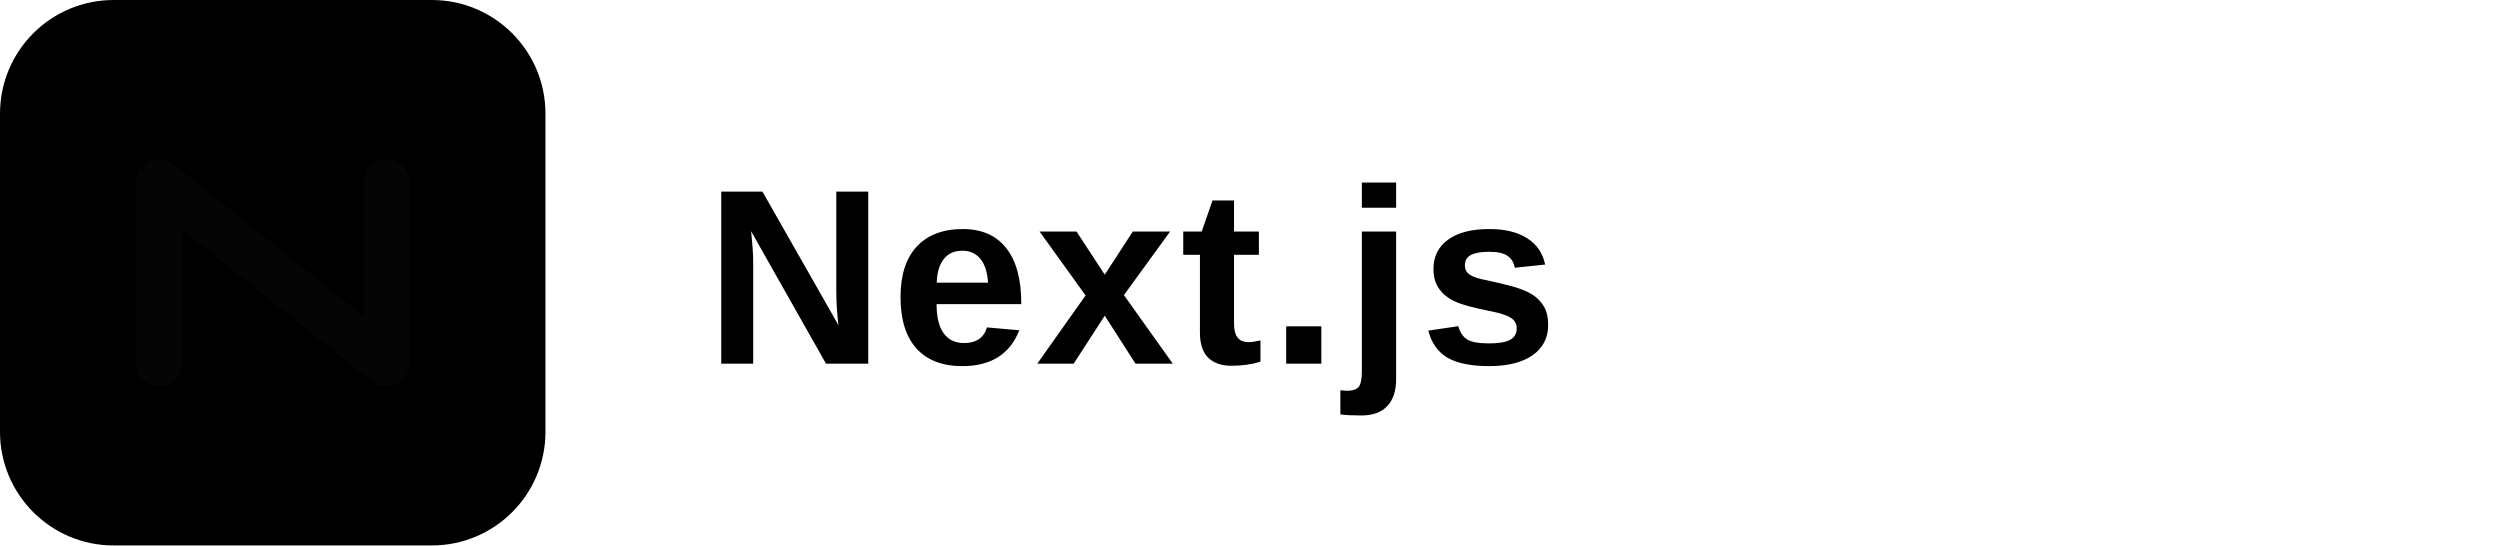
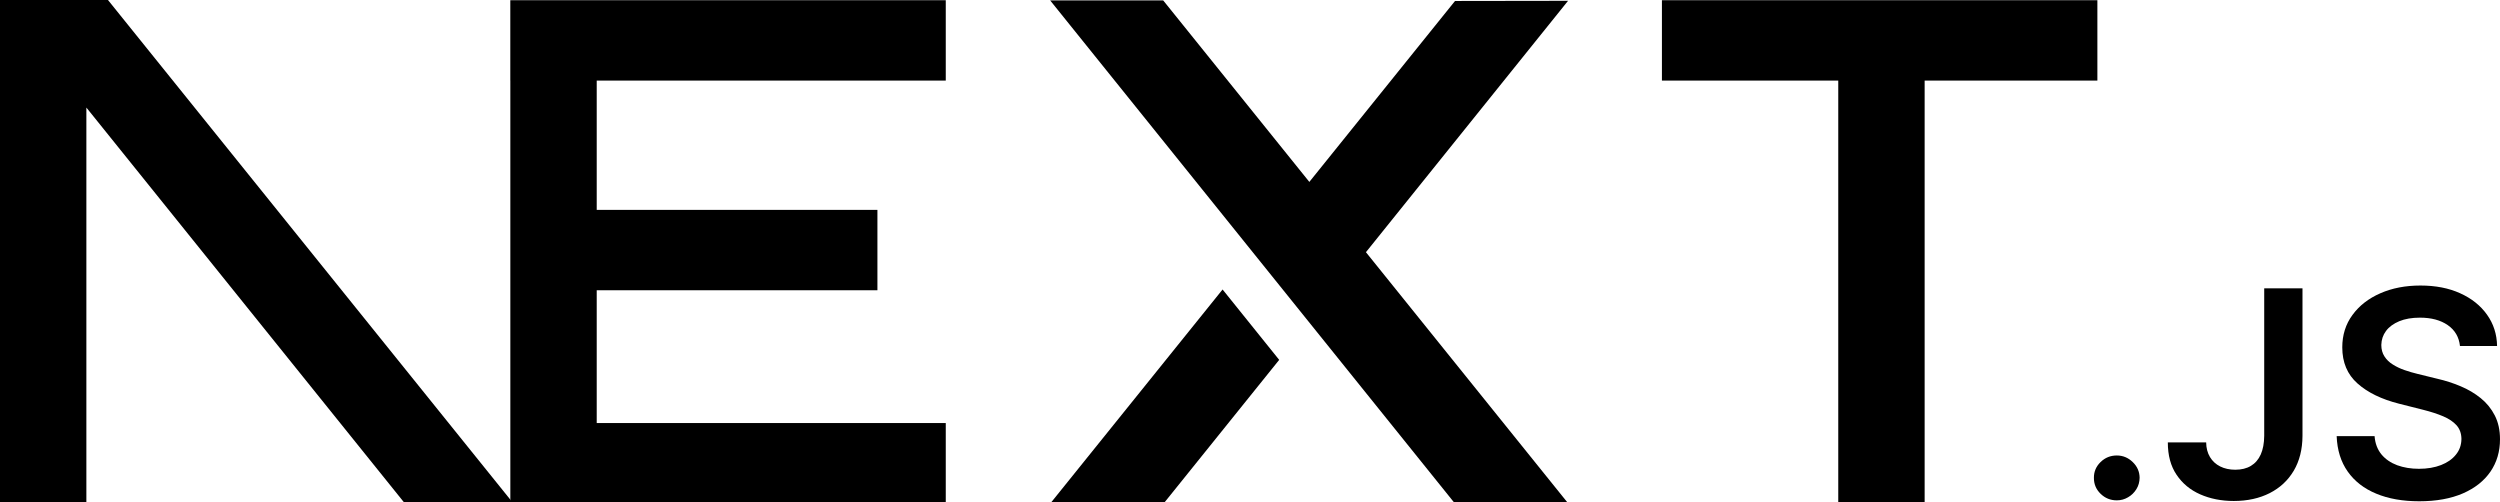
- <svg xmlns="http://www.w3.org/2000/svg" width="220" height="48" viewBox="0 0 220 48" fill="none">
-   <rect width="48" height="48" rx="10" fill="currentColor" />
-   <path d="M14 32V16L34 32V16" stroke="#050505" stroke-width="4" stroke-linecap="round" stroke-linejoin="round" />
-   <text x="62" y="32" fill="currentColor" font-family="Arial, Helvetica, sans-serif" font-size="22" font-weight="600" letter-spacing="0.5">
-     Next.js
-   </text>
+ <svg xmlns="http://www.w3.org/2000/svg" viewBox="0 0 394 79">
+   <path d="M261.919 0.033H330.547V12.7H303.323V79.339H289.71V12.7H261.919V0.033Z" />
+   <path d="M149.052 0.033V12.7H94.042V33.077H138.281V45.744H94.042V66.672H149.052V79.339H80.43V12.7H80.424V0.033H149.052Z" />
+   <path d="M183.32 0.066H165.506L229.312 79.372H247.178L215.271 39.746L247.127 0.127L229.312 0.154L206.352 28.67L183.32 0.066Z" />
+   <path d="M201.6 56.715L192.679 45.623L165.455 79.433H183.32L201.6 56.715Z" />
+   <path clip-rule="evenodd" d="M80.907 79.339L17.015 0H0V79.306H13.612V16.952L63.807 79.339H80.907Z" fill-rule="evenodd" />
+   <path d="M333.607 78.855C332.61 78.855 331.762 78.509 331.052 77.819C330.342 77.128 329.991 76.292 330 75.301C329.991 74.338 330.342 73.511 331.052 72.82C331.762 72.129 332.61 71.784 333.607 71.784C334.566 71.784 335.405 72.129 336.115 72.82C336.835 73.511 337.194 74.338 337.204 75.301C337.194 75.955 337.028 76.555 336.696 77.091C336.355 77.637 335.922 78.064 335.377 78.373C334.842 78.691 334.252 78.855 333.607 78.855Z" />
+   <path d="M356.84 45.445H362.872V68.685C362.863 70.82 362.401 72.647 361.498 74.183C360.585 75.719 359.321 76.891 357.698 77.719C356.084 78.536 354.193 78.955 352.044 78.955C350.079 78.955 348.318 78.6 346.75 77.909C345.182 77.219 343.937 76.183 343.024 74.819C342.101 73.456 341.649 71.757 341.649 69.721H347.691C347.7 70.611 347.903 71.384 348.29 72.029C348.677 72.674 349.212 73.165 349.895 73.51C350.586 73.856 351.38 74.029 352.274 74.029C353.243 74.029 354.073 73.829 354.746 73.42C355.419 73.02 355.936 72.42 356.296 71.62C356.646 70.829 356.831 69.848 356.84 68.685V45.445Z" />
+   <path d="M387.691 54.534C387.544 53.125 386.898 52.025 385.773 51.244C384.638 50.453 383.172 50.062 381.373 50.062C380.11 50.062 379.022 50.253 378.118 50.626C377.214 51.008 376.513 51.516 376.033 52.162C375.554 52.807 375.314 53.543 375.295 54.37C375.295 55.061 375.461 55.661 375.784 56.161C376.107 56.67 376.54 57.097 377.103 57.442C377.656 57.797 378.274 58.087 378.948 58.324C379.63 58.56 380.313 58.76 380.995 58.924L384.14 59.696C385.404 59.987 386.631 60.378 387.802 60.878C388.973 61.368 390.034 61.995 390.965 62.75C391.897 63.504 392.635 64.413 393.179 65.476C393.723 66.54 394 67.785 394 69.221C394 71.157 393.502 72.856 392.496 74.329C391.491 75.792 390.043 76.937 388.143 77.764C386.252 78.582 383.965 79 381.272 79C378.671 79 376.402 78.6 374.493 77.8C372.575 77.01 371.08 75.846 370.001 74.319C368.922 72.793 368.341 70.929 368.258 68.739H374.235C374.318 69.884 374.687 70.839 375.314 71.611C375.95 72.374 376.78 72.938 377.795 73.32C378.819 73.692 379.962 73.883 381.226 73.883C382.545 73.883 383.707 73.683 384.712 73.292C385.708 72.902 386.492 72.356 387.055 71.647C387.627 70.948 387.913 70.121 387.922 69.175C387.913 68.312 387.654 67.594 387.156 67.03C386.649 66.467 385.948 65.994 385.053 65.613C384.15 65.231 383.098 64.886 381.899 64.586L378.081 63.622C375.323 62.922 373.137 61.859 371.541 60.432C369.937 59.005 369.143 57.115 369.143 54.743C369.143 52.798 369.678 51.089 370.758 49.626C371.827 48.163 373.294 47.027 375.148 46.218C377.011 45.4 379.114 45 381.456 45C383.836 45 385.92 45.4 387.719 46.218C389.517 47.027 390.929 48.154 391.952 49.59C392.976 51.026 393.511 52.671 393.539 54.534H387.691Z" />
</svg>
